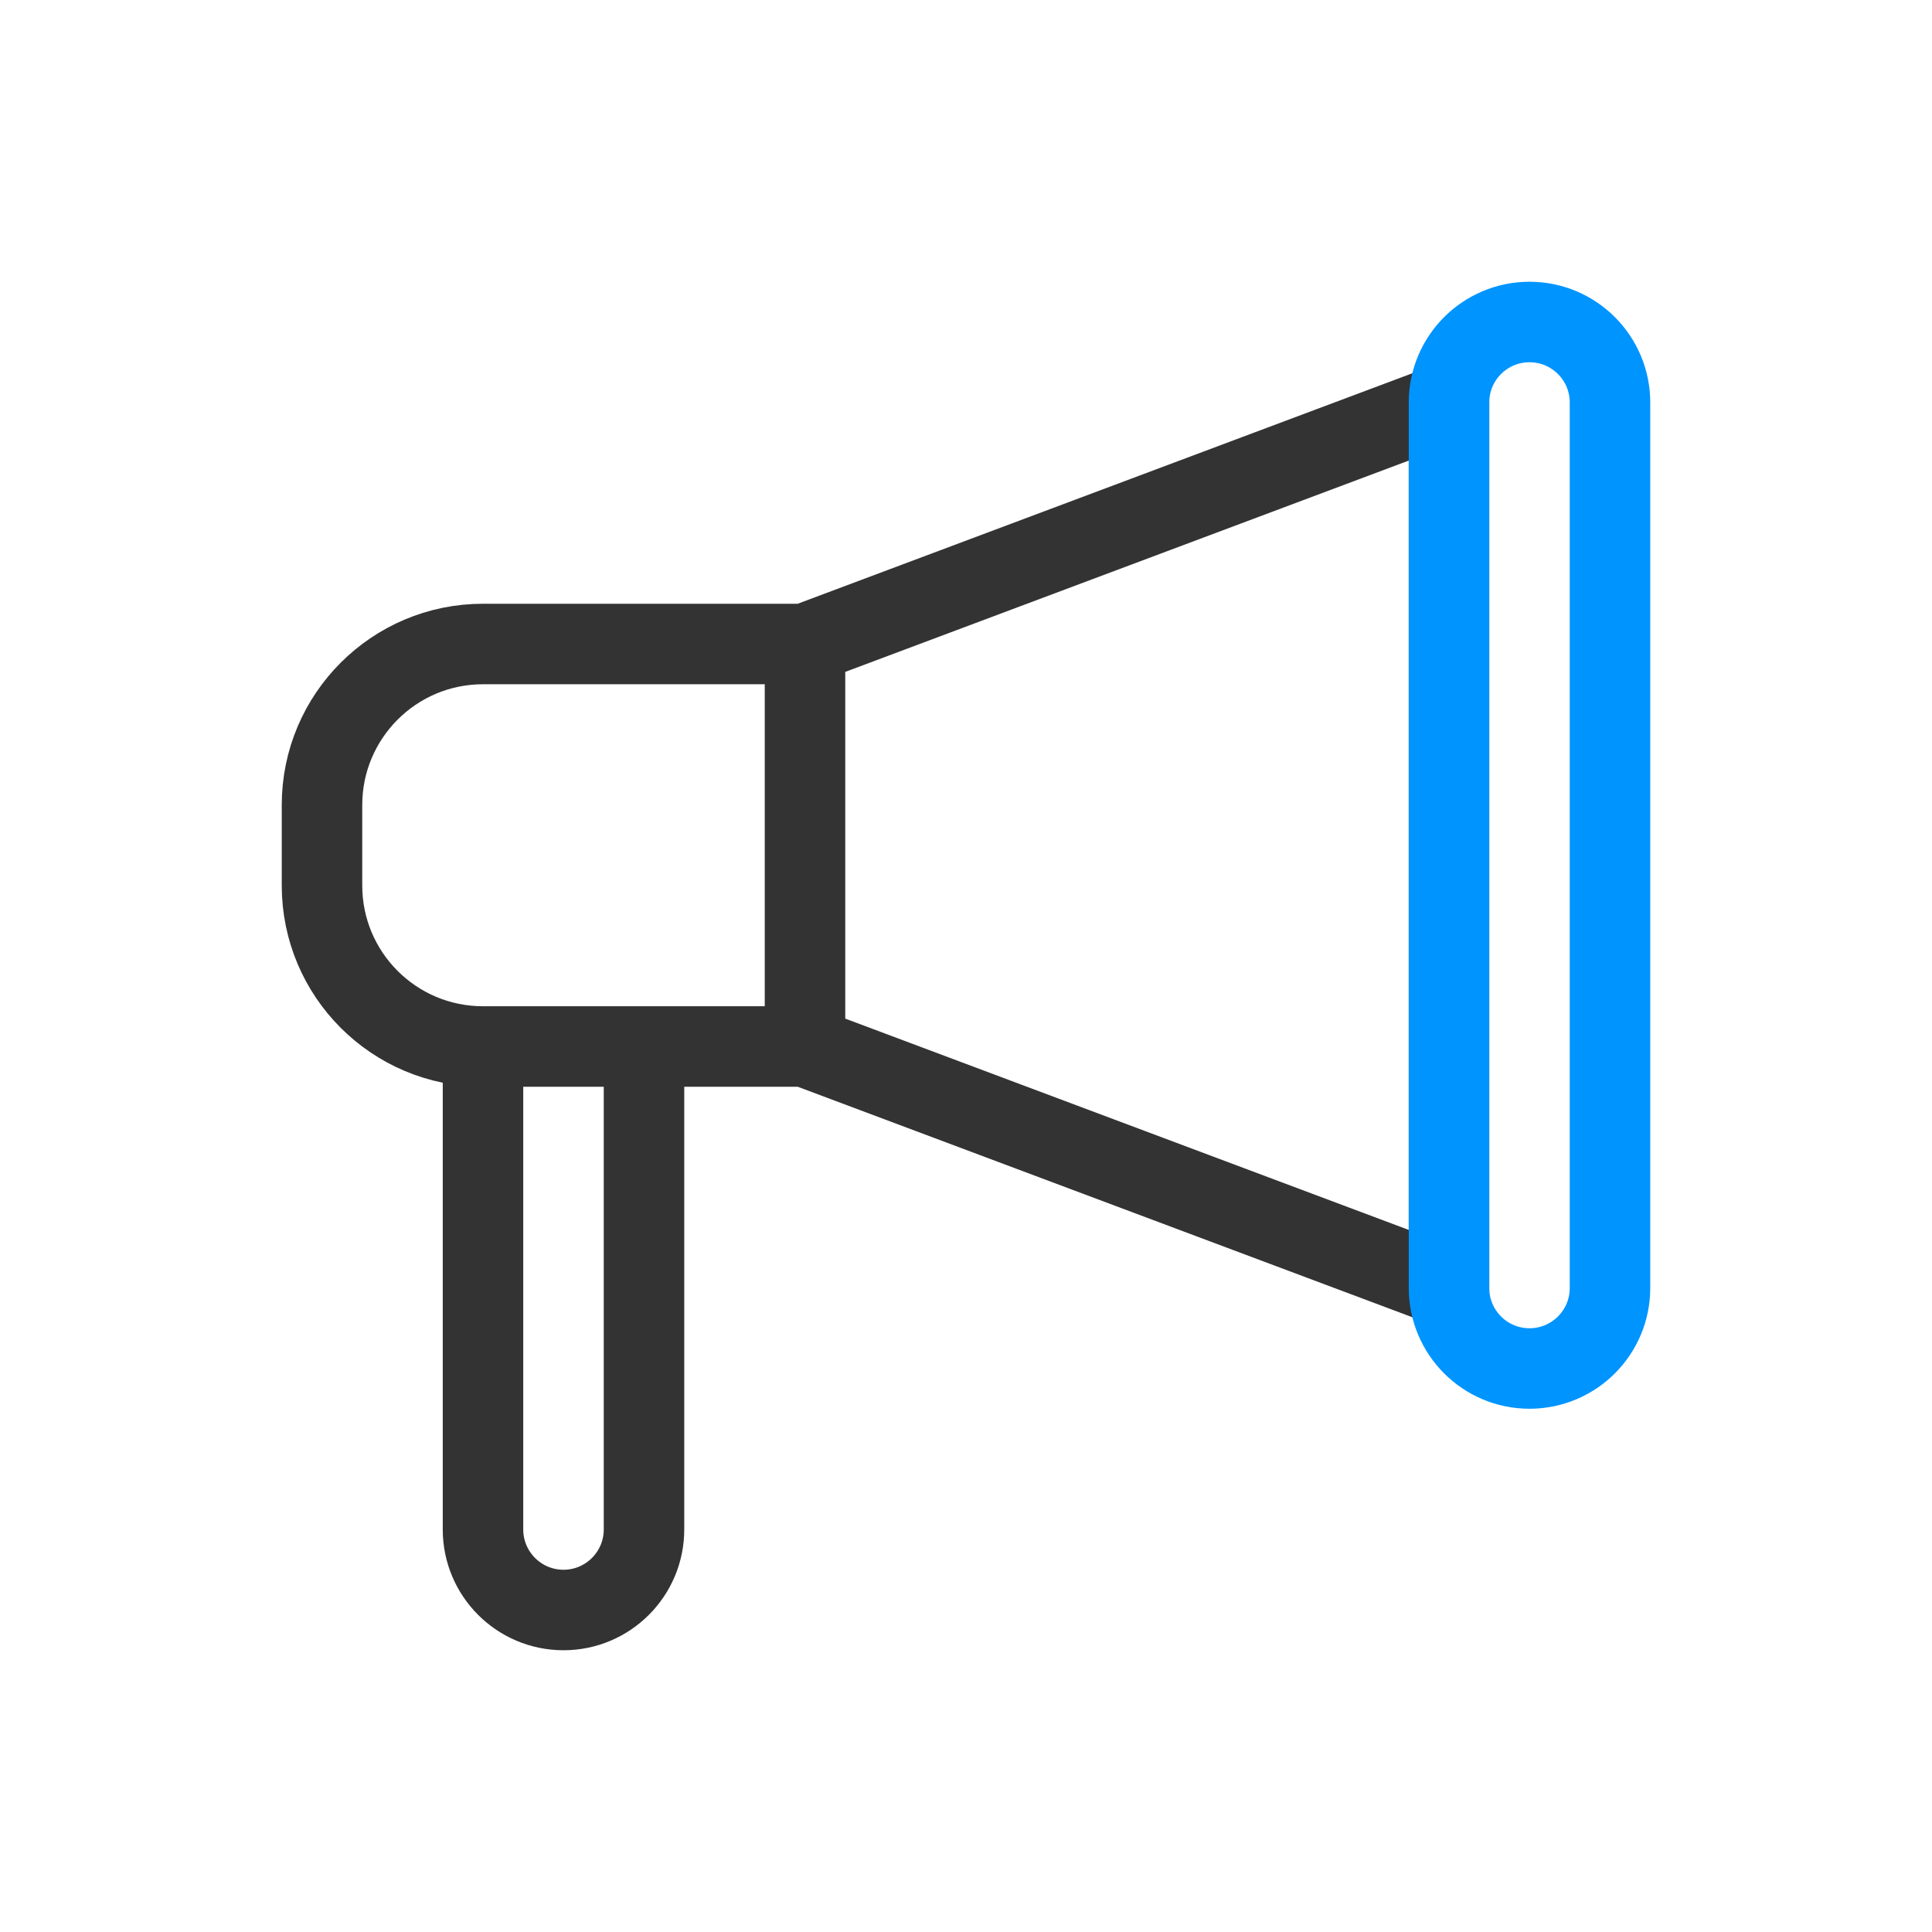
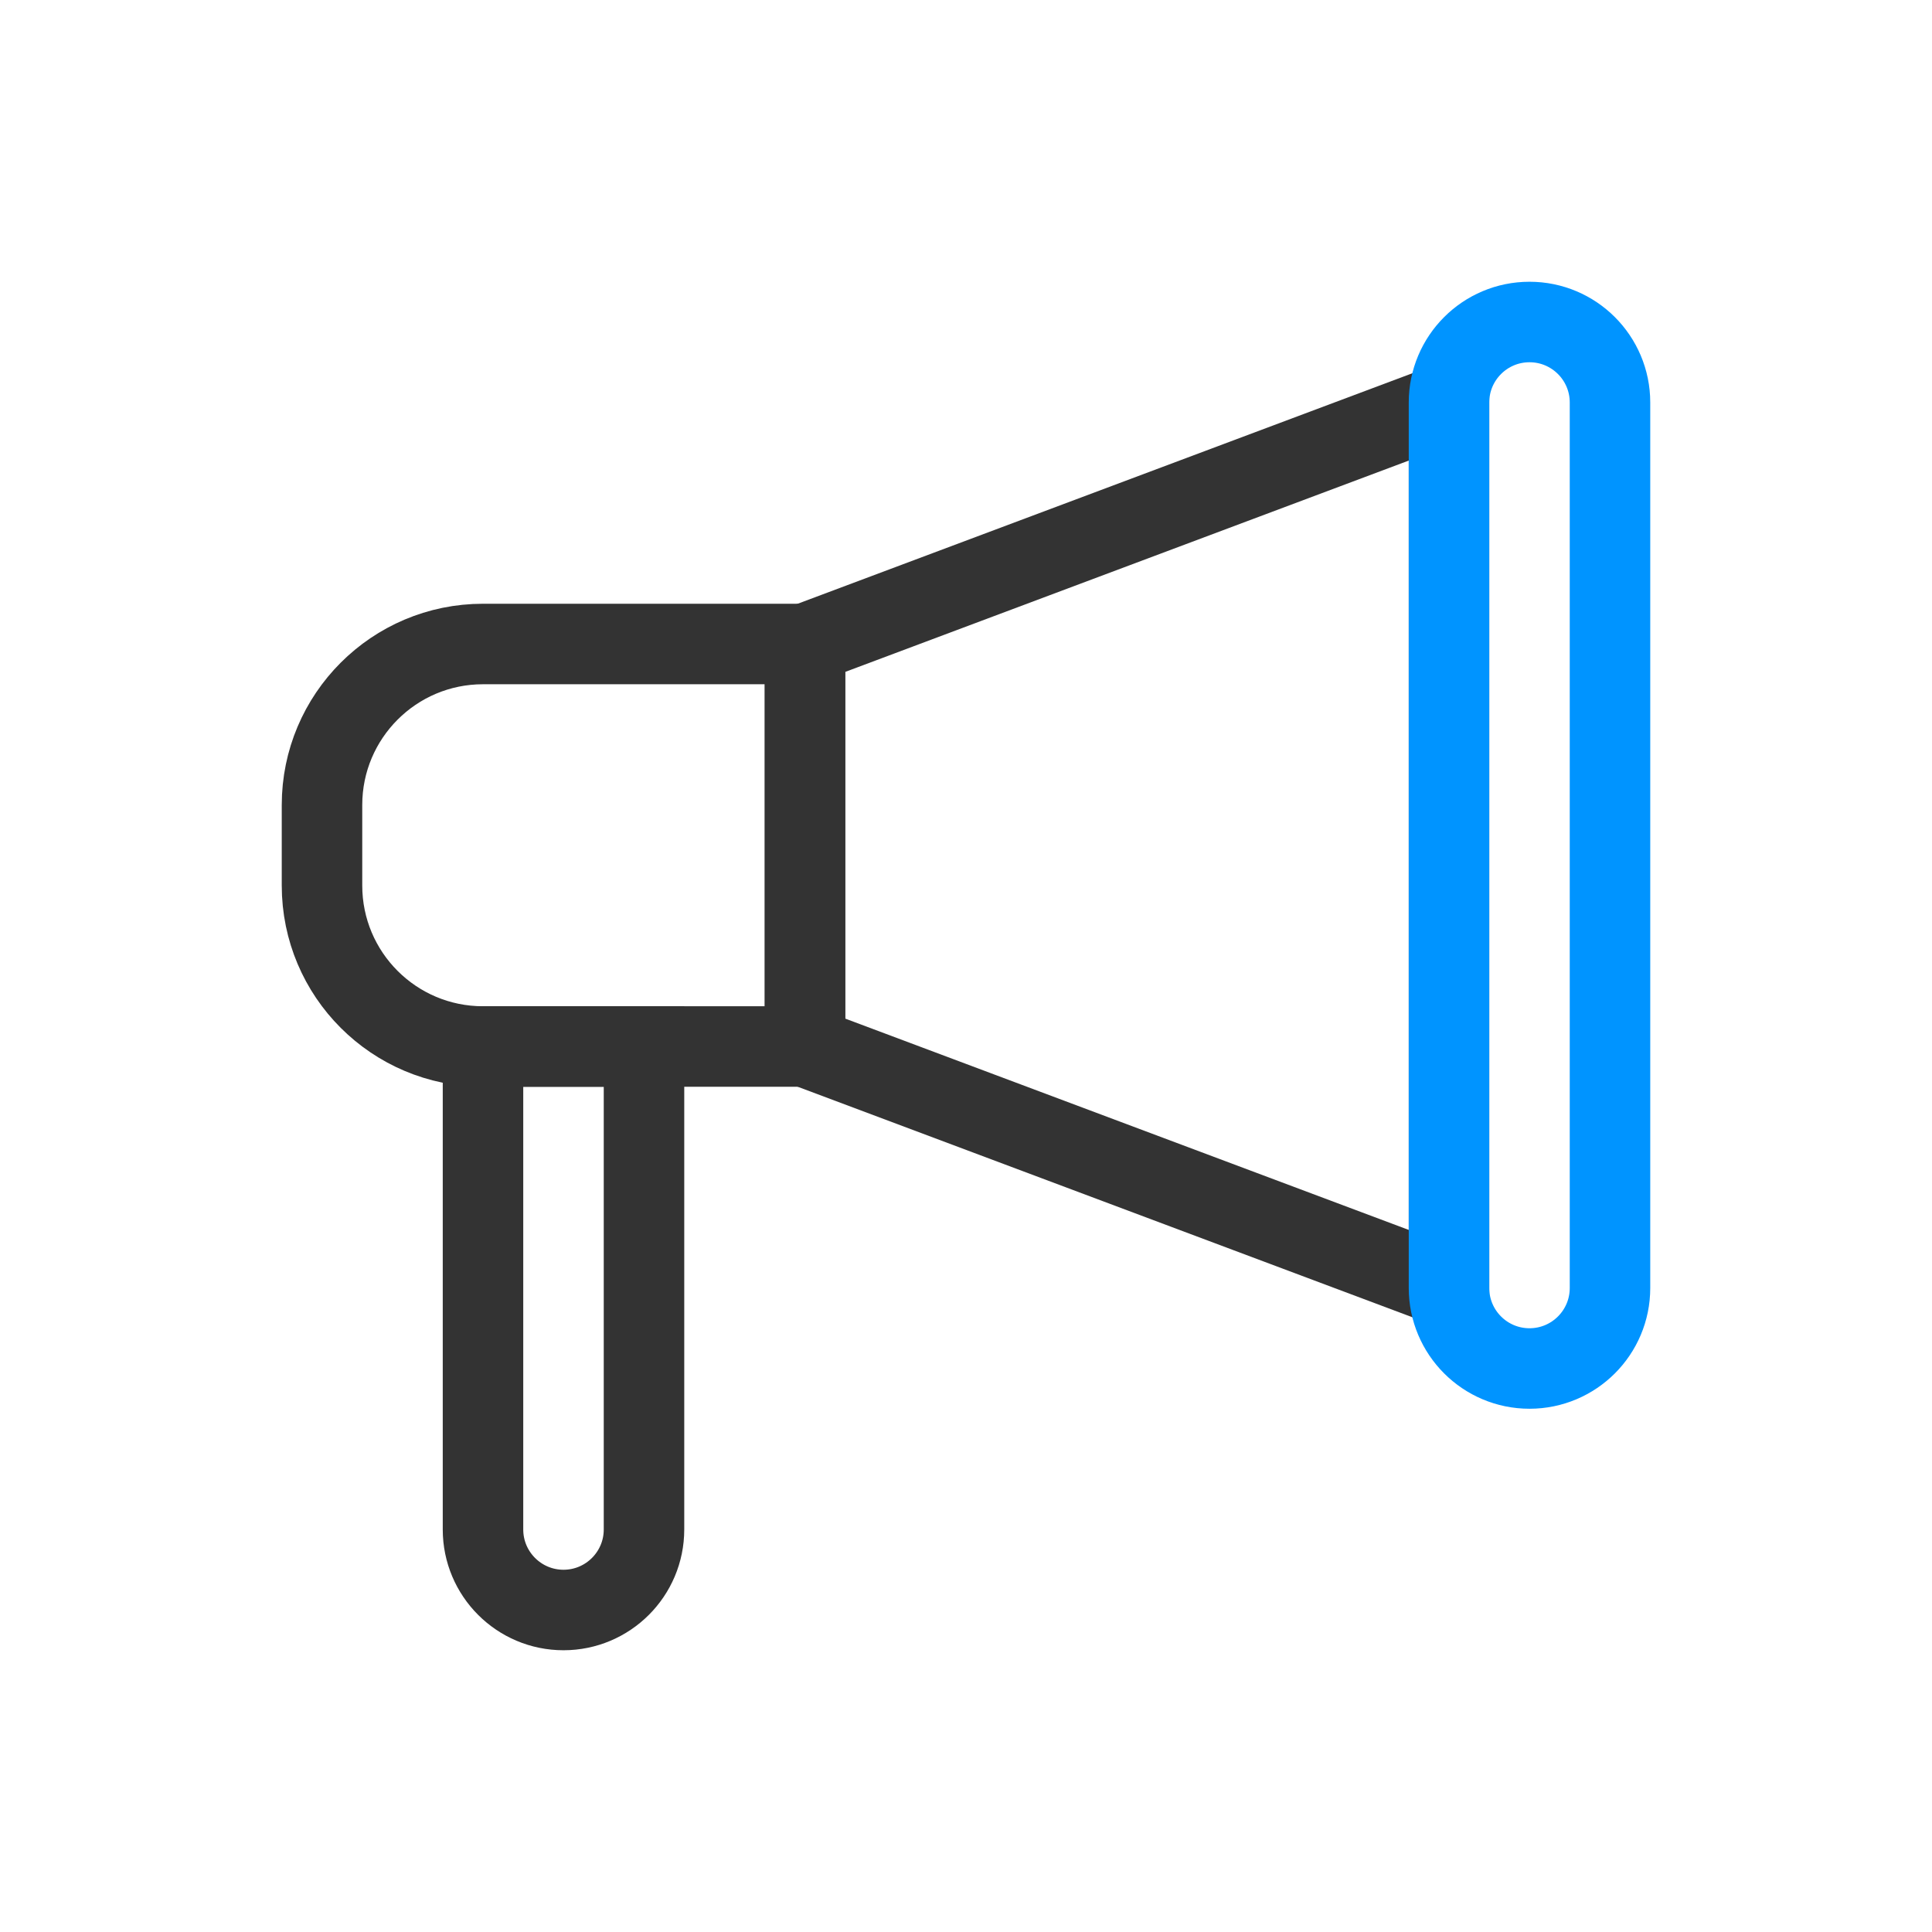
<svg xmlns="http://www.w3.org/2000/svg" width="24" height="24" fill="none" viewBox="0 0 24 24">
-   <path d="M18 5L10 8V13L18 16V5zM4 10C4 8.896 4.895 8 6 8H10V13H6C4.895 13 4 12.105 4 11V10zM6 19V13H8V19C8 19.552 7.552 20 7 20 6.448 20 6 19.552 6 19z" stroke="#333" />
+   <path d="M18 5L10 8V13L18 16V5Z" stroke="#333" />
+   <path d="M4 10C4 8.896 4.895 8 6 8H10V13H6C4.895 13 4 12.105 4 11V10Z" stroke="#333" />
+   <path d="M6 19V13H8V19C8 19.552 7.552 20 7 20C6.448 20 6 19.552 6 19Z" stroke="#333" />
  <rect x="18" y="4" width="2" height="13" rx="1" stroke="#0094FF" />
</svg>
